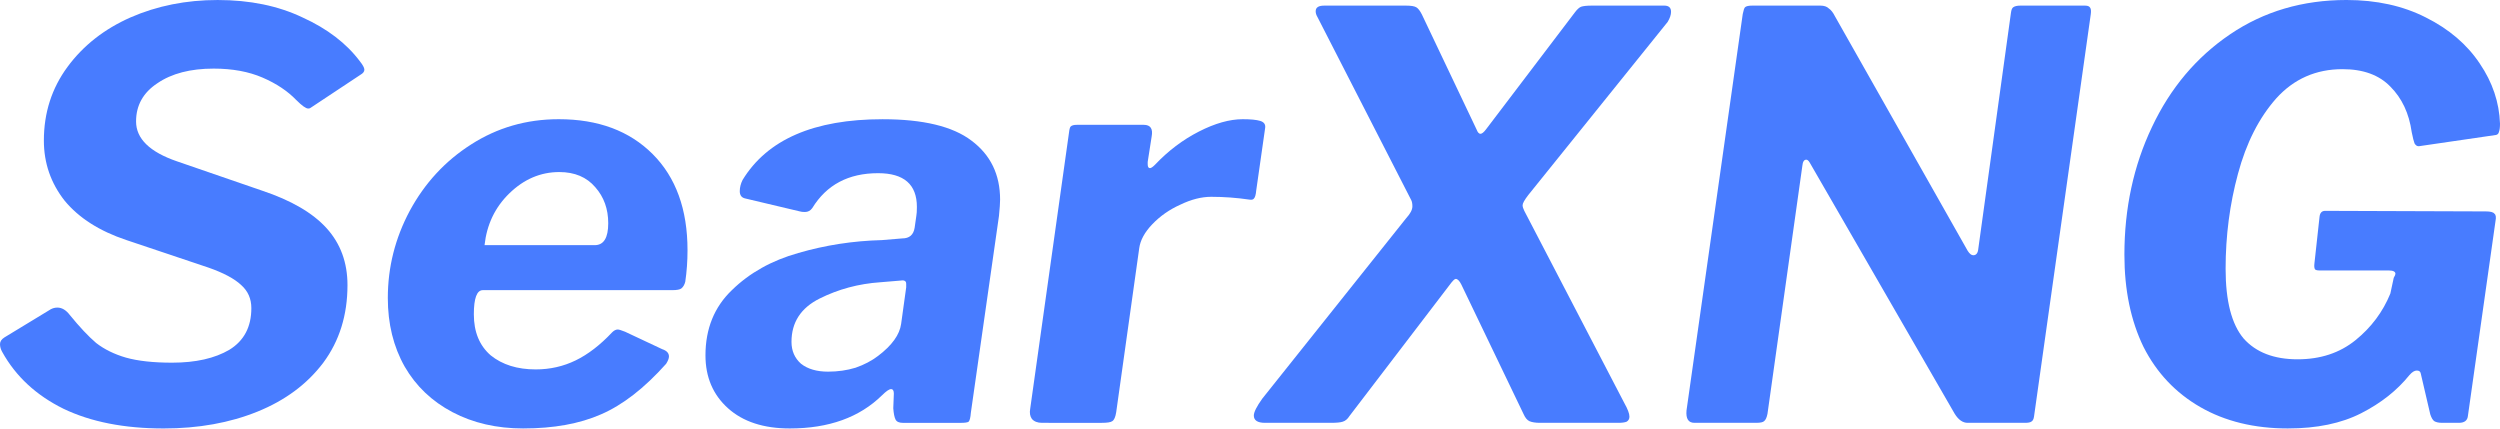
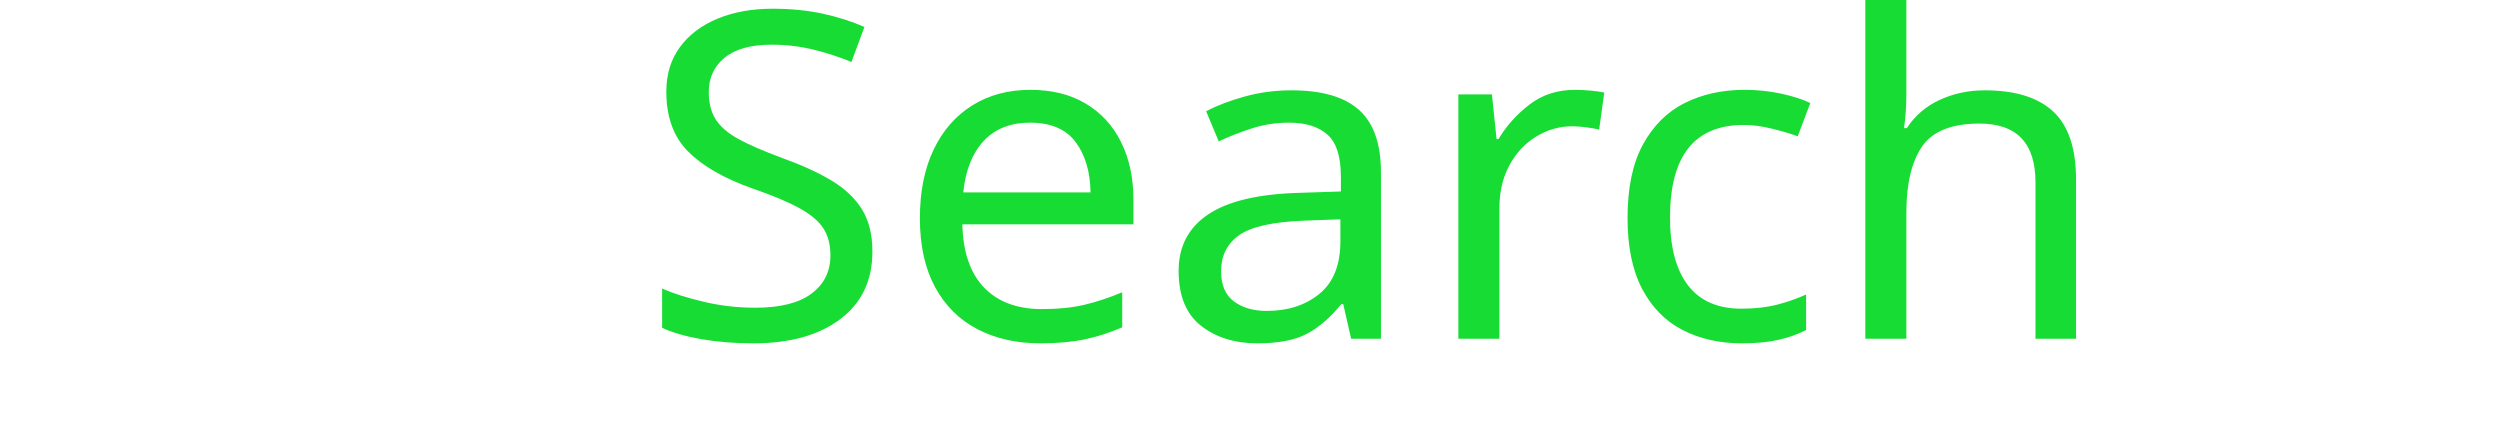
- <svg xmlns="http://www.w3.org/2000/svg" id="svg8" version="1.1" viewBox="0 0 225.869 38.71" height="38.71mm" width="225.869mm">
-   <defs id="defs2" />
-   <g transform="translate(-4.020089,-7.482607)" id="layer1">
-     <g transform="translate(-25.70238,-86.17857)" style="font-style:normal;font-weight:normal;font-size:50.8px;line-height:1.25;font-family:sans-serif;fill:#487cff;fill-opacity:1;stroke:none;stroke-width:0.265" id="text884" aria-label="SearXNG">
-       <path id="path886" style="font-style:normal;font-variant:normal;font-weight:normal;font-stretch:normal;font-size:50.8px;font-family:'Libre Franklin';-inkscape-font-specification:'Libre Franklin';fill:#487cff;fill-opacity:1;stroke-width:0.265" d="m 56.494,102.704 q -1.168,-1.219 -3.048,-2.032 -1.88,-0.813 -4.42,-0.813 -3.15,0 -5.08,1.321 -1.93,1.27 -1.93,3.454 0,2.337 3.708,3.607 l 7.671,2.642 q 3.962,1.321 5.842,3.404 1.88,2.083 1.88,5.131 0,4.064 -2.184,7.01 -2.184,2.896 -5.944,4.42 -3.759,1.524 -8.484,1.524 -5.334,0 -9.042,-1.778 -3.708,-1.829 -5.537,-5.131 -0.203,-0.356 -0.203,-0.711 0,-0.356 0.406,-0.61 l 4.013,-2.438 q 0.356,-0.254 0.762,-0.254 0.61,0 1.118,0.66 1.321,1.626 2.388,2.54 1.118,0.864 2.692,1.321 1.626,0.457 4.166,0.457 3.2,0 5.182,-1.168 1.981,-1.219 1.981,-3.759 0,-1.27 -0.914,-2.083 -0.914,-0.864 -2.946,-1.575 l -7.417,-2.489 q -3.658,-1.219 -5.588,-3.556 -1.88,-2.388 -1.88,-5.436 0,-3.759 2.134,-6.655 2.134,-2.896 5.69,-4.47 3.607,-1.575 7.874,-1.575 4.369,0 7.671,1.575 3.353,1.524 5.182,3.962 0.406,0.508 0.406,0.762 0,0.254 -0.356,0.457 l -4.521,2.997 q -0.051,0.051 -0.203,0.051 -0.305,0 -1.067,-0.762 z" />
-       <path id="path888" style="font-style:normal;font-variant:normal;font-weight:normal;font-stretch:normal;font-size:50.8px;font-family:'Libre Franklin';-inkscape-font-specification:'Libre Franklin';fill:#487cff;fill-opacity:1;stroke-width:0.265" d="m 77.004,132.371 q -3.607,0 -6.401,-1.473 -2.794,-1.473 -4.318,-4.115 -1.524,-2.692 -1.524,-6.198 0,-4.166 1.981,-7.874 2.032,-3.759 5.537,-5.994 3.556,-2.286 7.925,-2.286 5.334,0 8.484,3.15 3.15,3.15 3.15,8.687 0,1.473 -0.203,2.845 -0.102,0.406 -0.356,0.61 -0.203,0.152 -0.813,0.152 h -17.12 q -0.813,0 -0.813,2.184 0,2.388 1.524,3.708 1.575,1.27 4.064,1.27 1.93,0 3.607,-0.813 1.676,-0.813 3.302,-2.54 0.254,-0.254 0.508,-0.254 0.152,0 0.66,0.203 l 3.353,1.575 q 0.61,0.203 0.61,0.66 0,0.254 -0.254,0.66 -2.946,3.302 -5.893,4.572 -2.896,1.27 -7.01,1.27 z m 6.452,-16.561 q 1.219,0 1.219,-1.981 0,-1.93 -1.168,-3.251 -1.168,-1.372 -3.251,-1.372 -2.54,0 -4.521,1.93 -1.93,1.88 -2.235,4.674 z" />
-       <path id="path890" style="font-style:normal;font-variant:normal;font-weight:normal;font-stretch:normal;font-size:50.8px;font-family:'Libre Franklin';-inkscape-font-specification:'Libre Franklin';fill:#487cff;fill-opacity:1;stroke-width:0.265" d="m 109.411,129.374 q -3.048,2.997 -8.331,2.997 -3.556,0 -5.588,-1.829 -2.032,-1.829 -2.032,-4.775 0,-3.607 2.388,-5.893 2.388,-2.337 5.994,-3.353 3.658,-1.067 7.569,-1.168 l 1.829,-0.152 q 0.965,0 1.118,-0.965 l 0.152,-1.067 q 0.051,-0.254 0.051,-0.813 0,-3.048 -3.505,-3.048 -4.013,0 -5.944,3.15 -0.254,0.356 -0.66,0.356 -0.305,0 -0.457,-0.051 l -4.928,-1.168 q -0.508,-0.102 -0.508,-0.66 0,-0.508 0.254,-1.016 3.353,-5.486 12.649,-5.486 5.486,0 8.026,1.93 2.591,1.93 2.591,5.334 0,0.457 -0.102,1.473 l -2.54,17.78 q -0.051,0.66 -0.203,0.813 -0.152,0.102 -0.711,0.102 h -5.232 q -0.508,0 -0.66,-0.305 -0.152,-0.305 -0.203,-1.016 l 0.051,-1.321 q 0,-0.406 -0.254,-0.406 -0.254,0 -0.813,0.559 z m 2.184,-9.754 v -0.305 q 0,-0.203 -0.102,-0.254 -0.102,-0.102 -0.406,-0.051 l -1.829,0.152 q -2.946,0.203 -5.486,1.473 -2.54,1.27 -2.54,3.912 0,1.219 0.864,1.981 0.914,0.711 2.438,0.711 1.321,0 2.489,-0.356 1.168,-0.406 2.032,-1.067 1.88,-1.422 2.083,-2.896 z" />
-       <path id="path892" style="font-style:normal;font-variant:normal;font-weight:normal;font-stretch:normal;font-size:50.8px;font-family:'Libre Franklin';-inkscape-font-specification:'Libre Franklin';fill:#487cff;fill-opacity:1;stroke-width:0.265" d="m 123.864,131.863 q -0.61,0 -0.914,-0.356 -0.254,-0.356 -0.152,-0.914 l 3.505,-24.943 q 0.051,-0.457 0.152,-0.559 0.152,-0.152 0.559,-0.152 h 6.045 q 0.914,0 0.711,1.067 l -0.356,2.286 v 0.203 q 0,0.356 0.203,0.356 0.152,0 0.457,-0.305 1.778,-1.88 3.962,-2.997 2.184,-1.118 3.962,-1.118 1.067,0 1.575,0.152 0.508,0.152 0.457,0.61 l -0.813,5.69 q -0.051,0.559 -0.203,0.711 -0.102,0.152 -0.406,0.102 -1.727,-0.254 -3.454,-0.254 -1.321,0 -2.794,0.711 -1.473,0.66 -2.54,1.778 -1.016,1.067 -1.168,2.134 l -2.083,14.834 q -0.102,0.66 -0.356,0.813 -0.203,0.152 -0.965,0.152 z" />
-       <path id="path894" style="font-style:normal;font-variant:normal;font-weight:normal;font-stretch:normal;font-size:50.8px;font-family:'Libre Franklin';-inkscape-font-specification:'Libre Franklin';fill:#487cff;fill-opacity:1;stroke-width:0.265" d="m 176.481,130.085 q 0.457,0.813 0.457,1.219 0,0.305 -0.254,0.457 -0.254,0.102 -0.762,0.102 h -7.061 q -0.61,0 -0.965,-0.152 -0.305,-0.152 -0.508,-0.61 l -5.639,-11.735 q -0.254,-0.508 -0.508,-0.508 -0.152,0 -0.559,0.559 l -9.042,11.836 q -0.254,0.406 -0.61,0.508 -0.305,0.102 -1.067,0.102 h -5.944 q -1.016,0 -1.016,-0.66 0,-0.457 0.762,-1.524 l 13.005,-16.307 q 0.559,-0.61 0.559,-1.067 0,-0.356 -0.102,-0.559 l -8.484,-16.561 q -0.152,-0.254 -0.152,-0.508 0,-0.508 0.762,-0.508 h 7.417 q 0.66,0 0.914,0.152 0.254,0.152 0.508,0.66 l 4.928,10.363 q 0.152,0.406 0.356,0.406 0.203,0 0.508,-0.406 l 8.026,-10.566 q 0.305,-0.406 0.559,-0.508 0.305,-0.102 0.965,-0.102 h 6.553 q 0.61,0 0.61,0.559 0,0.406 -0.305,0.914 l -12.598,15.646 q -0.508,0.66 -0.508,0.914 0,0.203 0.152,0.508 z" />
-       <path id="path896" style="font-style:normal;font-variant:normal;font-weight:normal;font-stretch:normal;font-size:50.8px;font-family:'Libre Franklin';-inkscape-font-specification:'Libre Franklin';fill:#487cff;fill-opacity:1;stroke-width:0.265" d="m 218.113,94.169 q 0.356,0 0.457,0.203 0.102,0.152 0.051,0.559 l -5.131,36.373 q -0.051,0.356 -0.254,0.457 -0.152,0.102 -0.559,0.102 h -5.182 q -0.66,0 -1.168,-0.813 l -13.106,-22.708 q -0.152,-0.254 -0.305,-0.254 -0.305,0 -0.356,0.559 l -3.15,22.403 q -0.102,0.508 -0.305,0.66 -0.152,0.152 -0.711,0.152 h -5.588 q -0.813,0 -0.711,-1.118 l 5.08,-35.814 q 0.102,-0.508 0.203,-0.61 0.152,-0.152 0.66,-0.152 h 6.147 q 0.508,0 0.762,0.254 0.305,0.203 0.559,0.711 l 11.989,21.184 q 0.254,0.406 0.508,0.406 0.406,0 0.457,-0.61 l 2.946,-21.285 q 0.051,-0.406 0.203,-0.508 0.203,-0.152 0.66,-0.152 z" />
-       <path id="path898" style="font-style:normal;font-variant:normal;font-weight:normal;font-stretch:normal;font-size:50.8px;font-family:'Libre Franklin';-inkscape-font-specification:'Libre Franklin';fill:#487cff;fill-opacity:1;stroke-width:0.265" d="m 236.44,132.371 q -4.572,0 -7.925,-1.93 -3.353,-1.93 -5.131,-5.436 -1.727,-3.556 -1.727,-8.331 0,-6.299 2.489,-11.532 2.489,-5.283 7.061,-8.382 4.572,-3.099 10.516,-3.099 4.064,0 7.163,1.575 3.15,1.575 4.877,4.166 1.727,2.54 1.829,5.436 0,0.508 -0.102,0.762 -0.051,0.203 -0.254,0.254 l -6.96,1.016 h -0.051 q -0.203,0 -0.356,-0.254 -0.102,-0.254 -0.254,-1.016 -0.356,-2.54 -1.93,-4.115 -1.524,-1.575 -4.318,-1.575 -3.607,0 -5.994,2.642 -2.337,2.642 -3.454,6.807 -1.118,4.115 -1.118,8.585 0,4.369 1.626,6.299 1.676,1.88 4.877,1.88 3.099,0 5.232,-1.727 2.134,-1.727 3.15,-4.216 l 0.305,-1.422 q 0.152,-0.254 0.152,-0.356 0,-0.305 -0.61,-0.305 h -6.248 q -0.305,0 -0.406,-0.102 -0.102,-0.152 -0.051,-0.559 l 0.457,-4.166 q 0.051,-0.559 0.508,-0.559 l 14.529,0.051 q 0.61,0 0.762,0.203 0.203,0.152 0.102,0.66 l -2.489,17.577 q -0.051,0.66 -0.813,0.66 h -1.524 q -0.457,0 -0.711,-0.152 -0.203,-0.152 -0.356,-0.61 l -0.864,-3.708 q -0.051,-0.254 -0.356,-0.254 -0.305,0 -0.66,0.406 -1.676,2.083 -4.369,3.454 -2.692,1.372 -6.604,1.372 z" />
-     </g>
+ <svg xmlns="http://www.w3.org/2000/svg" width="640mm" height="110mm" viewBox="0 0 640 110" id="SVGRoot" version="1.1">
+   <defs id="defs1">
+     <rect x="4.243" y="11.314" width="273.297" height="151.674" id="rect1" />
+   </defs>
+   <g id="layer1">
+     <text xml:space="preserve" style="font-style:normal;font-variant:normal;font-weight:normal;font-stretch:normal;font-size:118.008px;font-family:'DS Fette Kanzlei';-inkscape-font-specification:'DS Fette Kanzlei, Normal';font-variant-ligatures:normal;font-variant-caps:normal;font-variant-numeric:normal;font-variant-east-asian:normal;fill:#17dc33;fill-opacity:1;stroke:none;stroke-width:2.77" x="161.593" y="87.692" id="text1" transform="scale(1.011287,0.9888387)">
+       <tspan id="tspan1" style="font-style:normal;font-variant:normal;font-weight:normal;font-stretch:normal;font-size:118.008px;font-family:'DS Fette Kanzlei';-inkscape-font-specification:'DS Fette Kanzlei, Normal';font-variant-ligatures:normal;font-variant-caps:normal;font-variant-numeric:normal;font-variant-east-asian:normal;stroke-width:2.77" x="161.593" y="87.692">Search</tspan>
+     </text>
  </g>
</svg>
